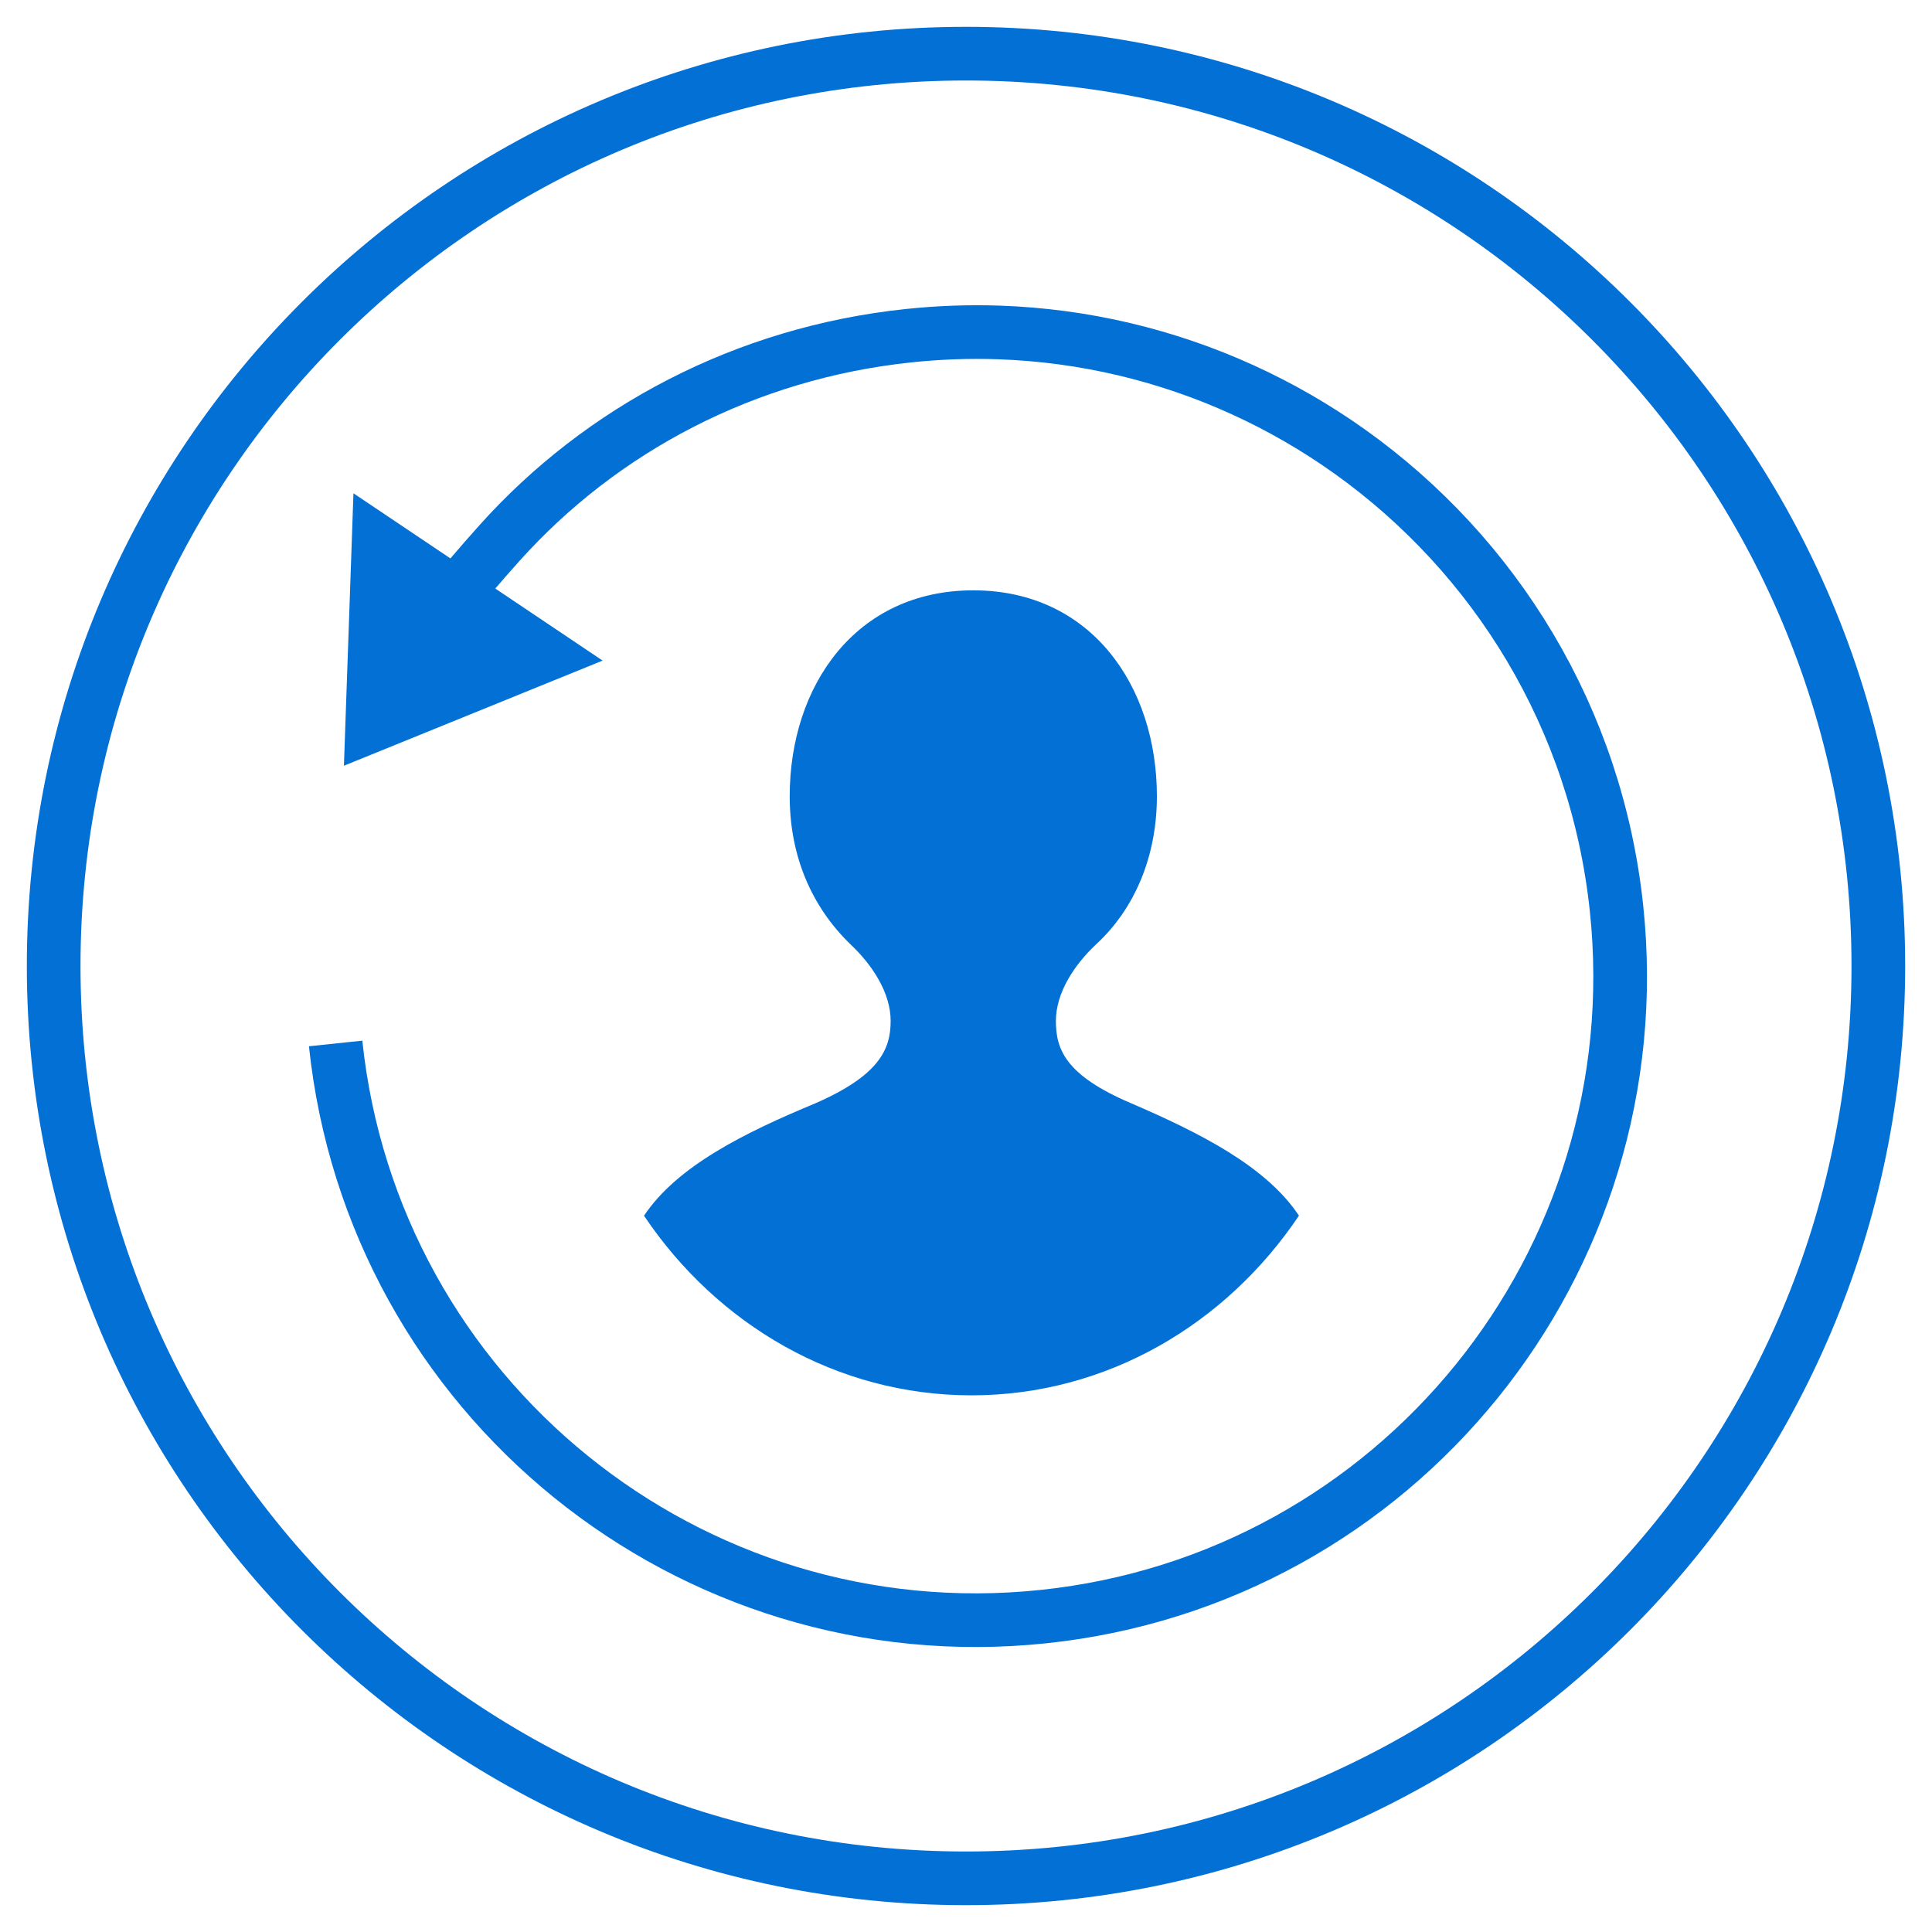
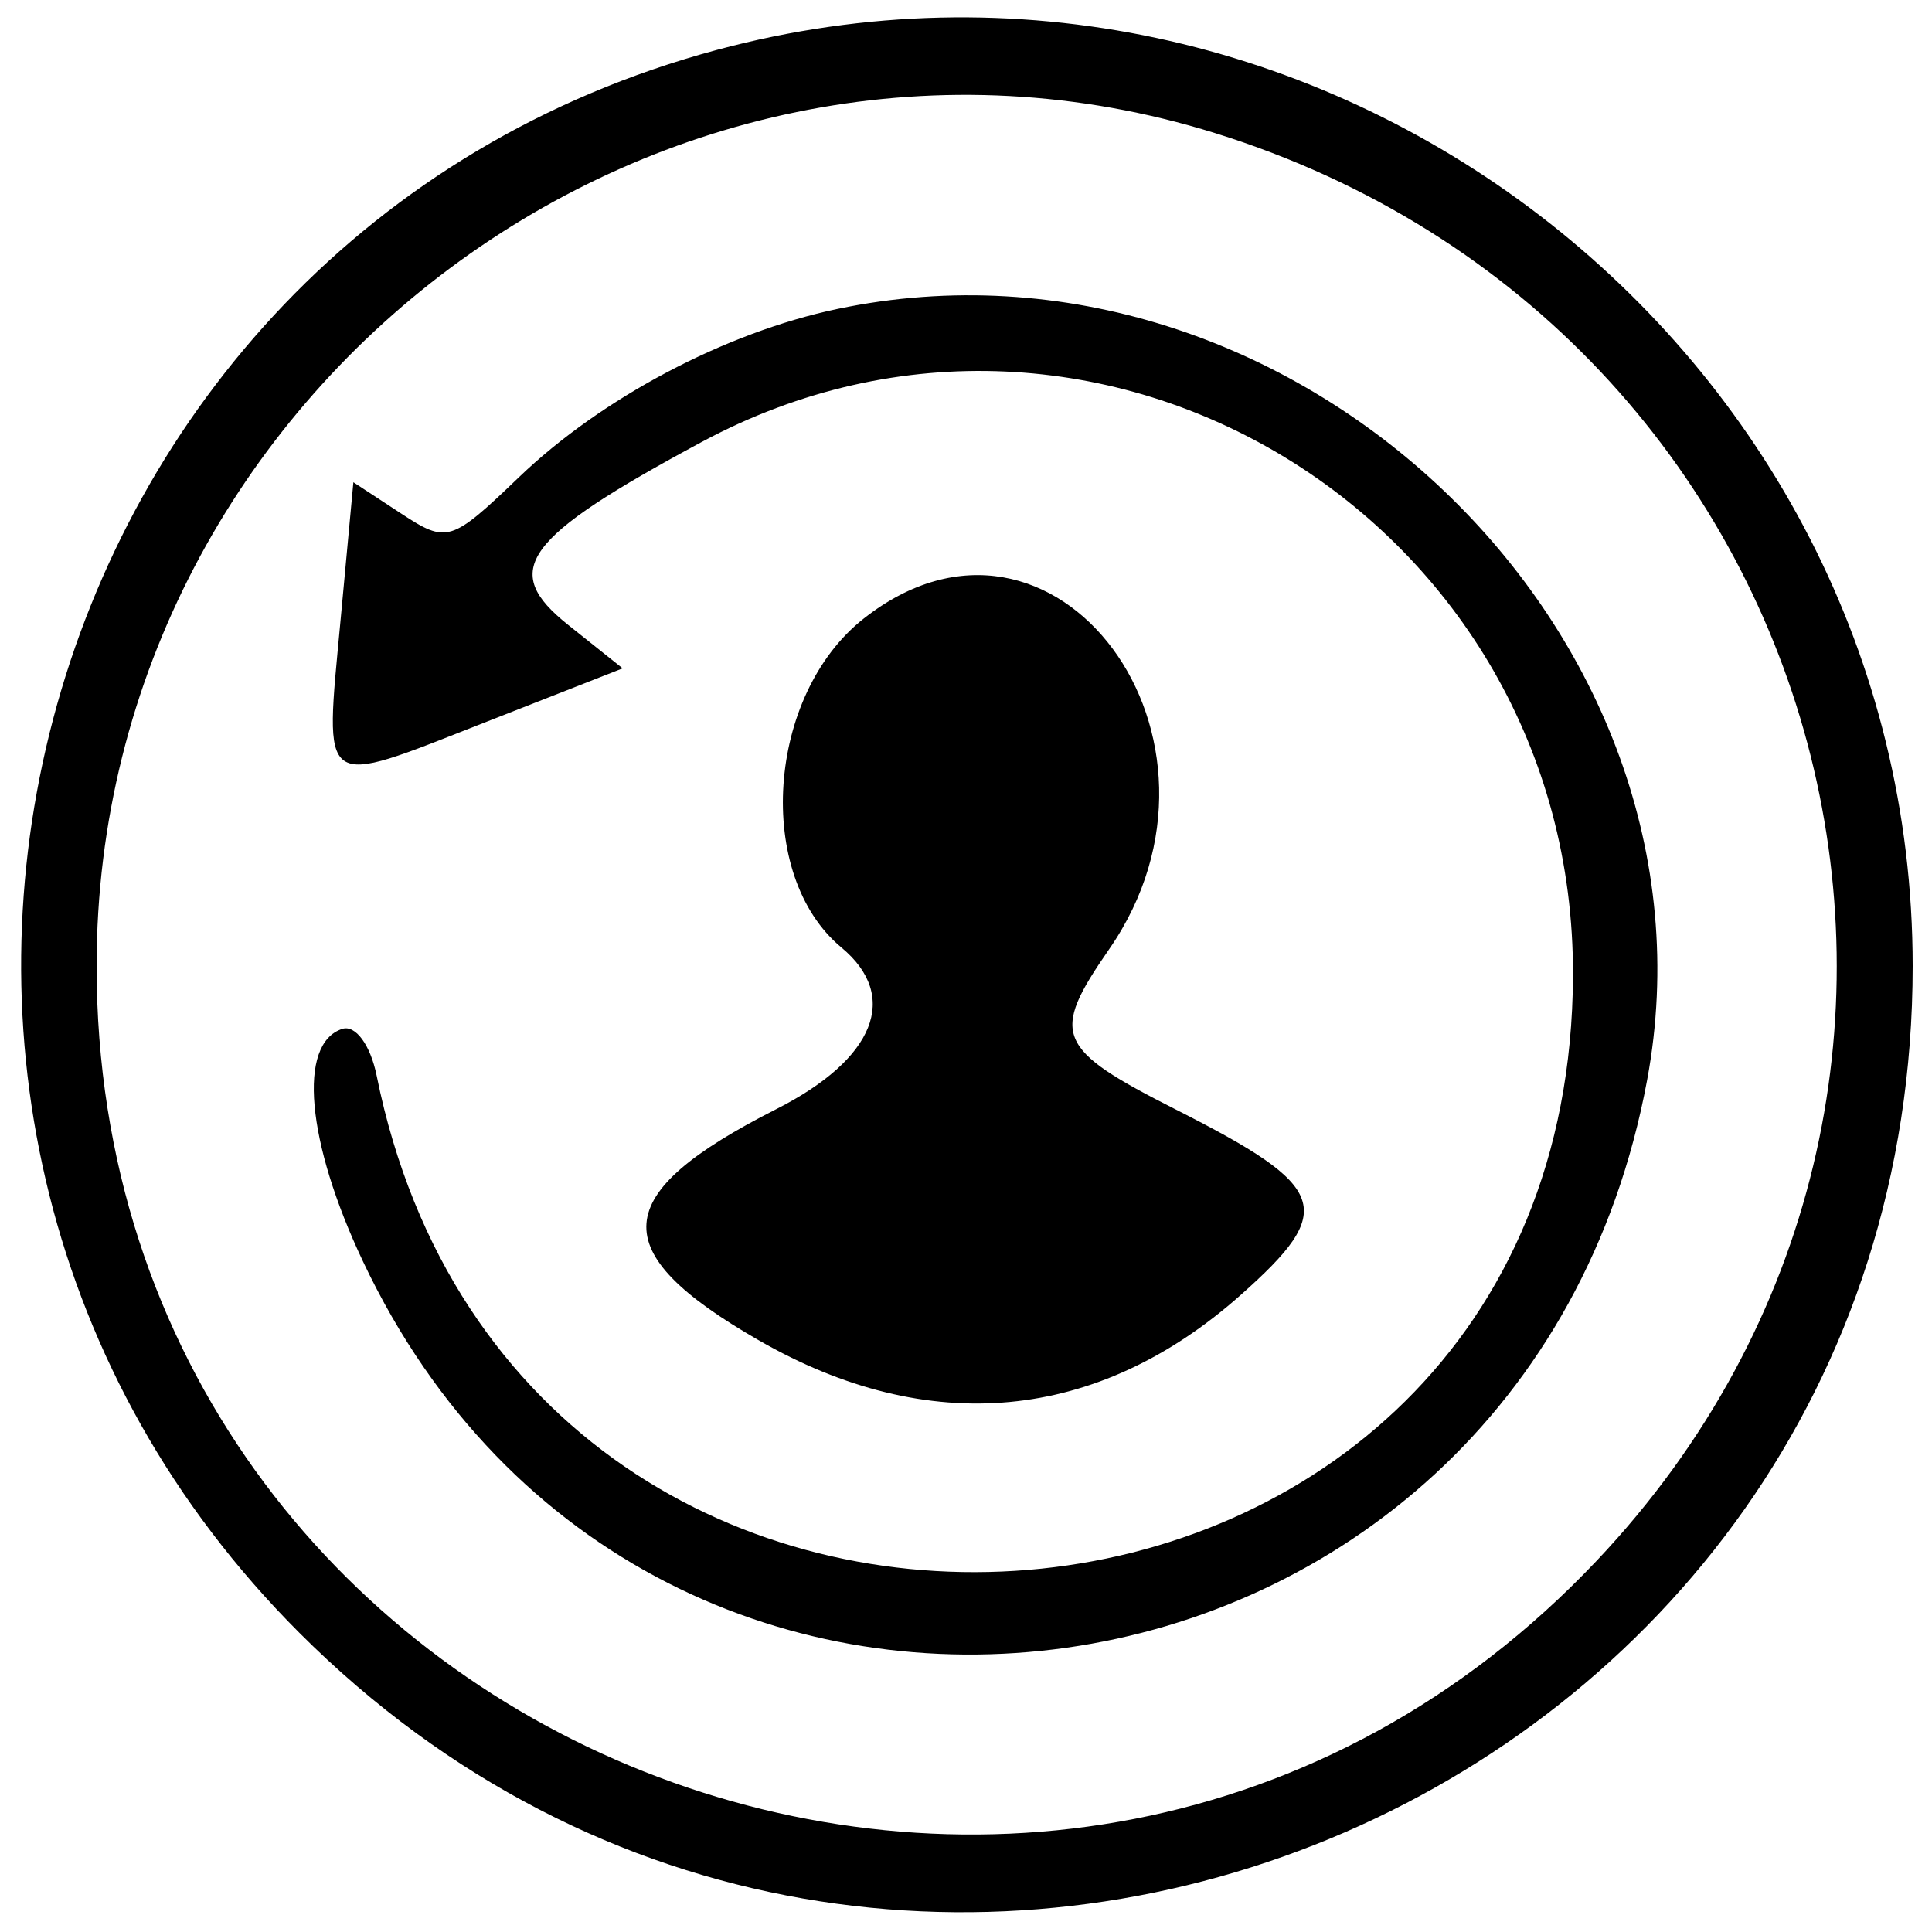
- <svg xmlns="http://www.w3.org/2000/svg" width="100px" height="100px" viewBox="0 0 36 36" version="1.1">
-   <g stroke="none" stroke-width="1" fill="none" fill-rule="evenodd">
-     <g transform="translate(-695, -447)">
-       <g transform="translate(696, 448)">
-         <path d="M23.204,21.652 C21.843,23.679 19.617,25 17.102,25 C14.587,25 12.361,23.68 11,21.653 C11.617,20.729 12.87,20.108 14.194,19.558 C15.391,19.035 15.596,18.547 15.596,18.023 C15.596,17.5 15.254,16.977 14.844,16.593 C14.125,15.895 13.715,14.953 13.715,13.837 C13.715,11.779 14.946,10 17.136,10 C19.325,10 20.557,11.779 20.557,13.837 C20.557,14.953 20.146,15.93 19.428,16.593 C19.017,16.977 18.675,17.5 18.675,18.023 C18.675,18.547 18.846,19.035 20.078,19.558 C21.352,20.108 22.591,20.729 23.204,21.652 Z" id="Combined-Shape" fill="#0370D6" />
-         <circle stroke="#0370D6" cx="17" cy="17" r="17" />
-         <path d="M17.189,29.189 C23.816,29.189 29.189,23.816 29.189,17.189 C29.189,10.561 23.816,5.189 17.189,5.189 C13.611,5.189 10.399,6.754 8.2,9.238 C7.181,10.389 6.38,11.738 5.861,13.219 C5.603,13.955 5.415,14.724 5.304,15.518 C5.228,16.064 5.189,16.622 5.189,17.189 C5.189,20.258 6.328,23.069 8.236,25.179 C8.963,25.984 9.59,26.599 10.117,27.024" stroke="#0370D6" transform="translate(17.1886, 17.1886) rotate(84) translate(-17.1886, -17.1886) " />
-         <polyline fill="#0370D6" transform="translate(7.595415, 10.47234) rotate(-7) translate(-7.595415, -10.47234) " points="5.879 7.964 5.084 12.981 10.107 11.624" />
-       </g>
-     </g>
+ <svg xmlns="http://www.w3.org/2000/svg" id="svg" width="400" height="400" viewBox="0, 0, 400,400">
+   <g id="svgg">
+     <path id="path0" d="M148.419 10.330 C 3.660 49.258,-44.451 231.622,61.964 338.036 C 185.384 461.457,396.000 374.423,396.000 200.000 C 396.000 71.683,272.396 -23.009,148.419 10.330 M251.500 27.536 C 380.778 67.772,422.980 225.428,330.614 323.091 C 218.831 441.285,20.000 362.492,20.000 200.000 C 20.000 80.051,137.936 -7.809,251.500 27.536 M173.375 63.965 C 150.193 68.831,124.602 82.354,107.441 98.805 C 93.378 112.287,92.546 112.542,83.023 106.302 L 73.163 99.842 70.499 128.506 C 67.191 164.101,65.825 163.130,100.233 149.630 L 128.916 138.377 117.651 129.395 C 103.432 118.057,108.250 111.441,145.223 91.540 C 227.287 47.368,326.044 107.822,325.669 202.000 C 325.065 353.509,108.087 371.657,77.985 222.716 C 76.697 216.341,73.594 212.125,70.852 213.024 C 61.598 216.062,63.417 236.365,75.168 261.197 C 134.624 386.839,315.419 361.281,341.020 223.615 C 358.280 130.808,267.370 44.235,173.375 63.965 M178.829 128.063 C 158.710 143.889,156.176 181.207,174.205 196.170 C 186.381 206.275,181.148 219.283,160.749 229.621 C 125.945 247.257,125.039 259.061,157.074 277.482 C 192.263 297.717,227.198 294.448,256.836 268.146 C 276.804 250.427,275.204 245.812,243.534 229.764 C 218.563 217.110,217.360 214.239,229.619 196.550 C 259.830 152.956,218.328 96.992,178.829 128.063 " stroke="none" fill="#000000" fill-rule="evenodd" />
  </g>
</svg>
